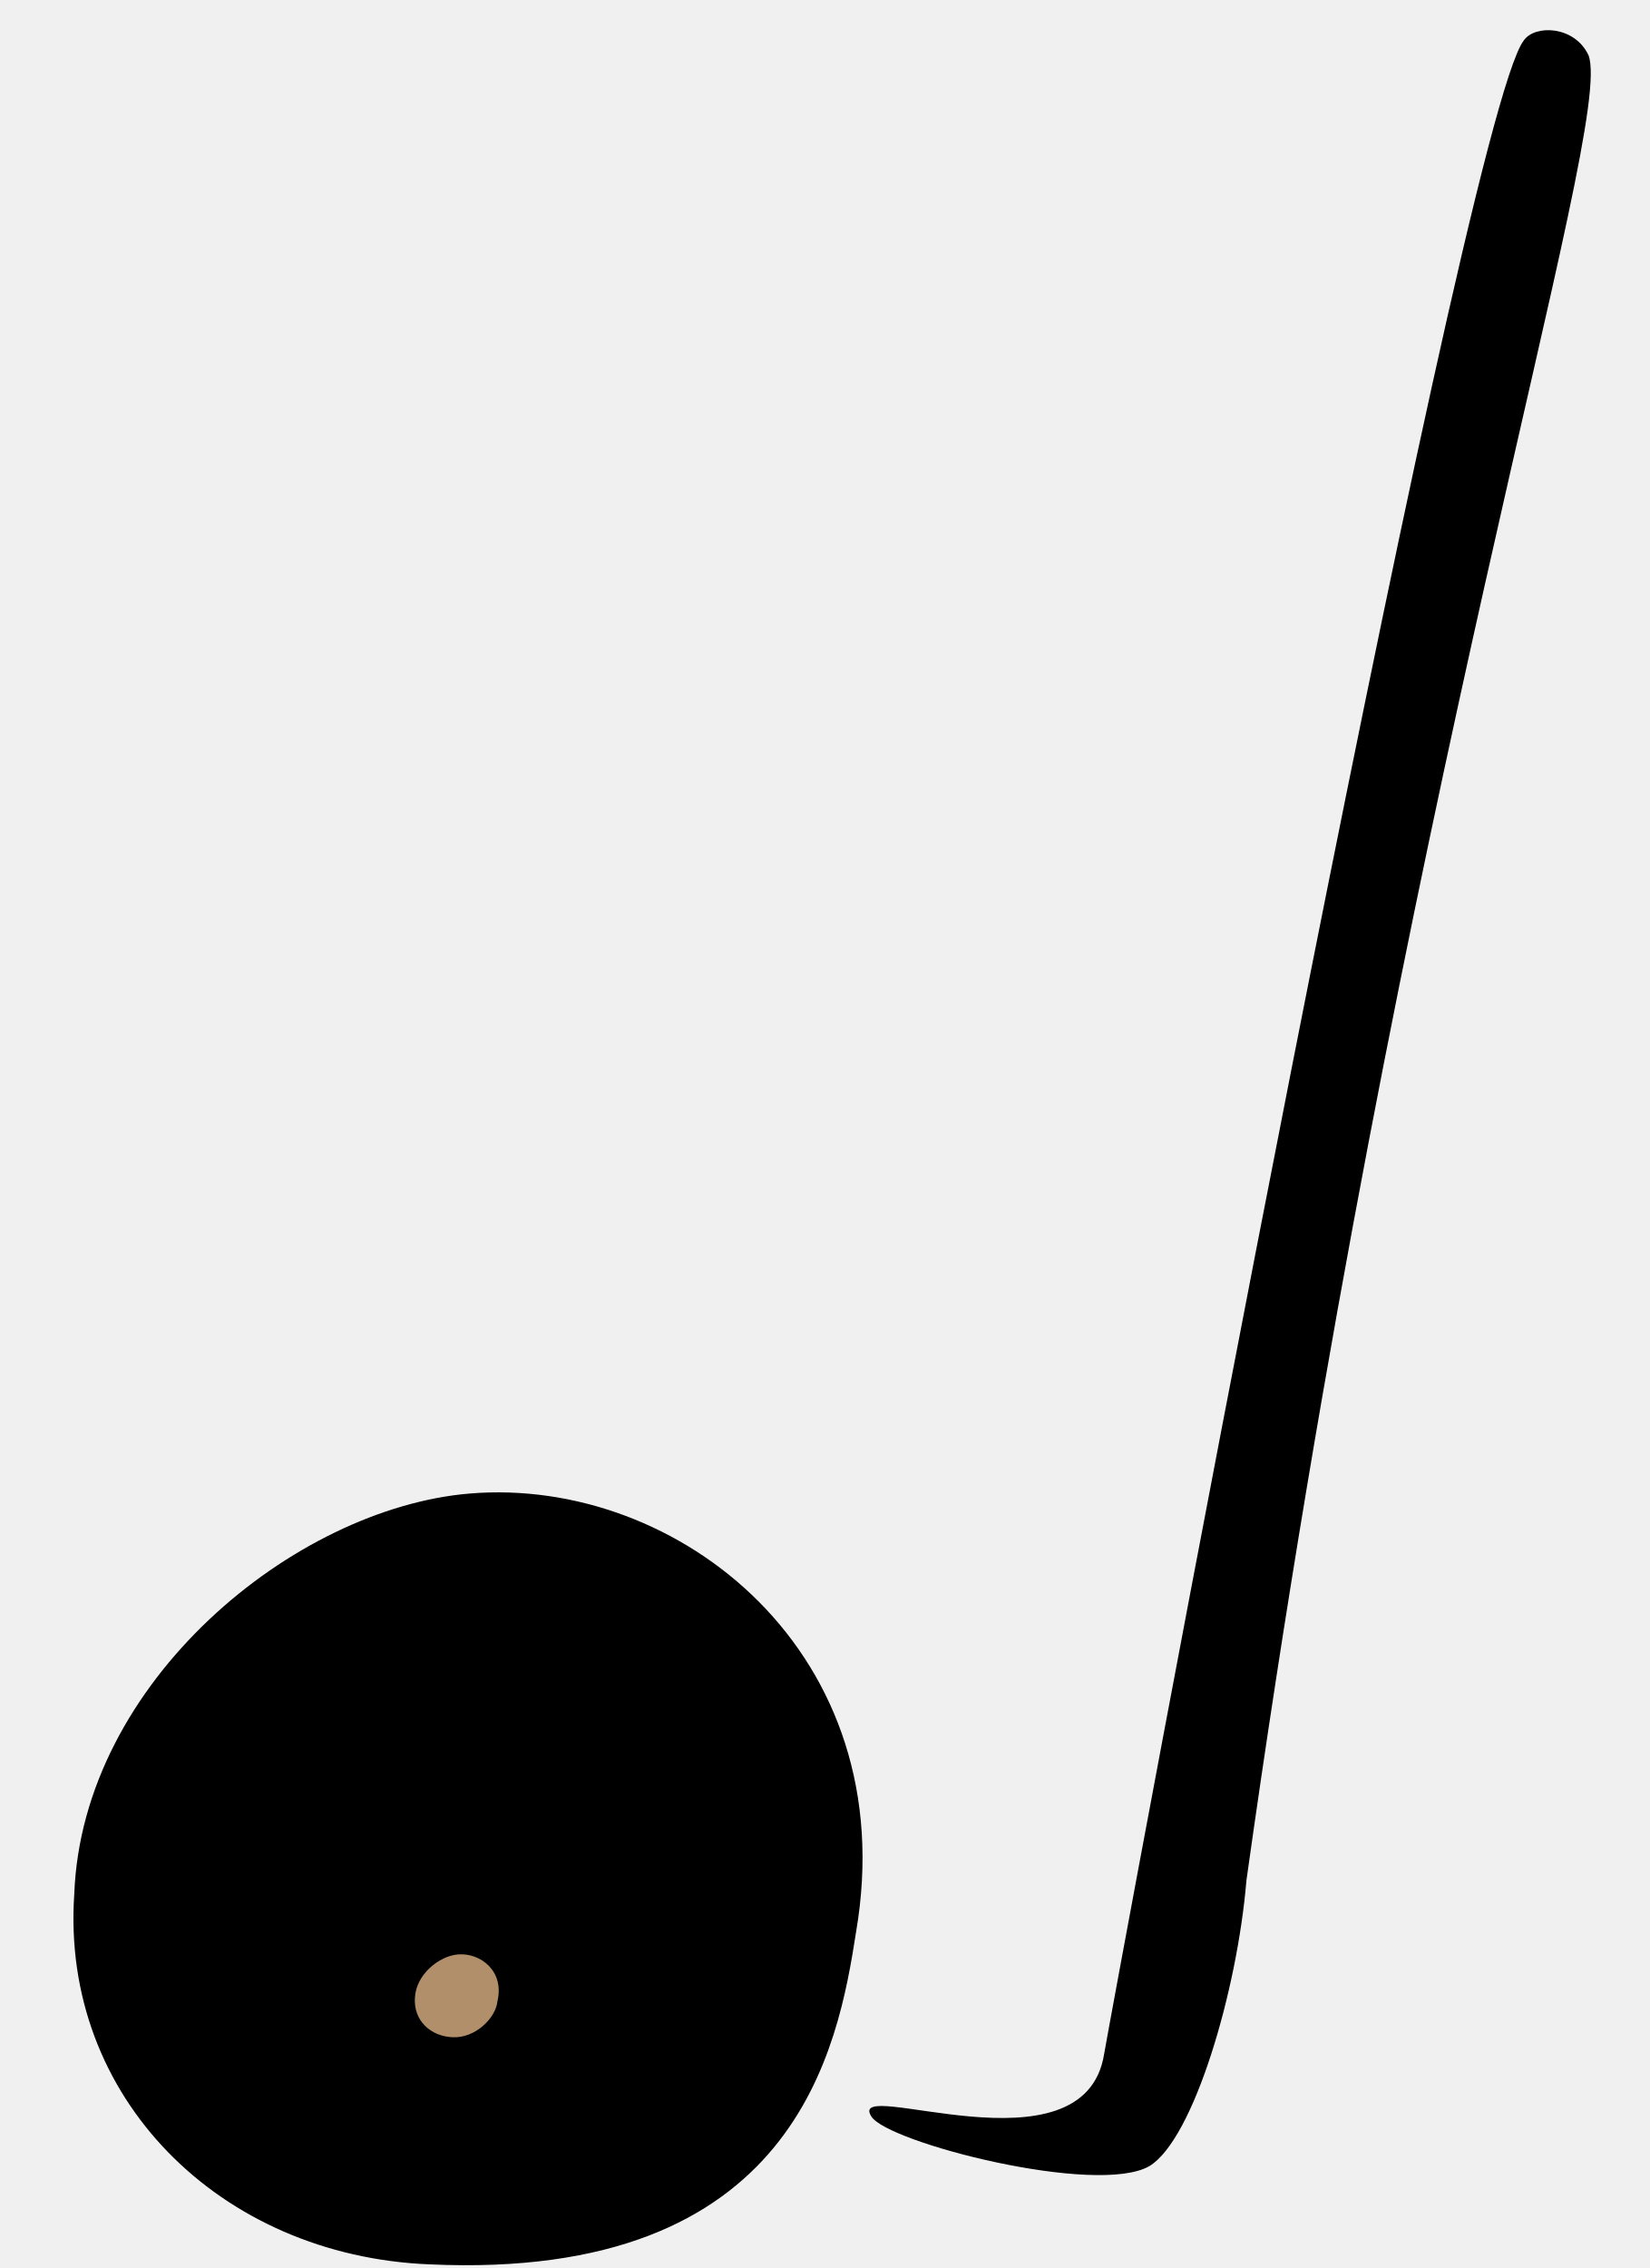
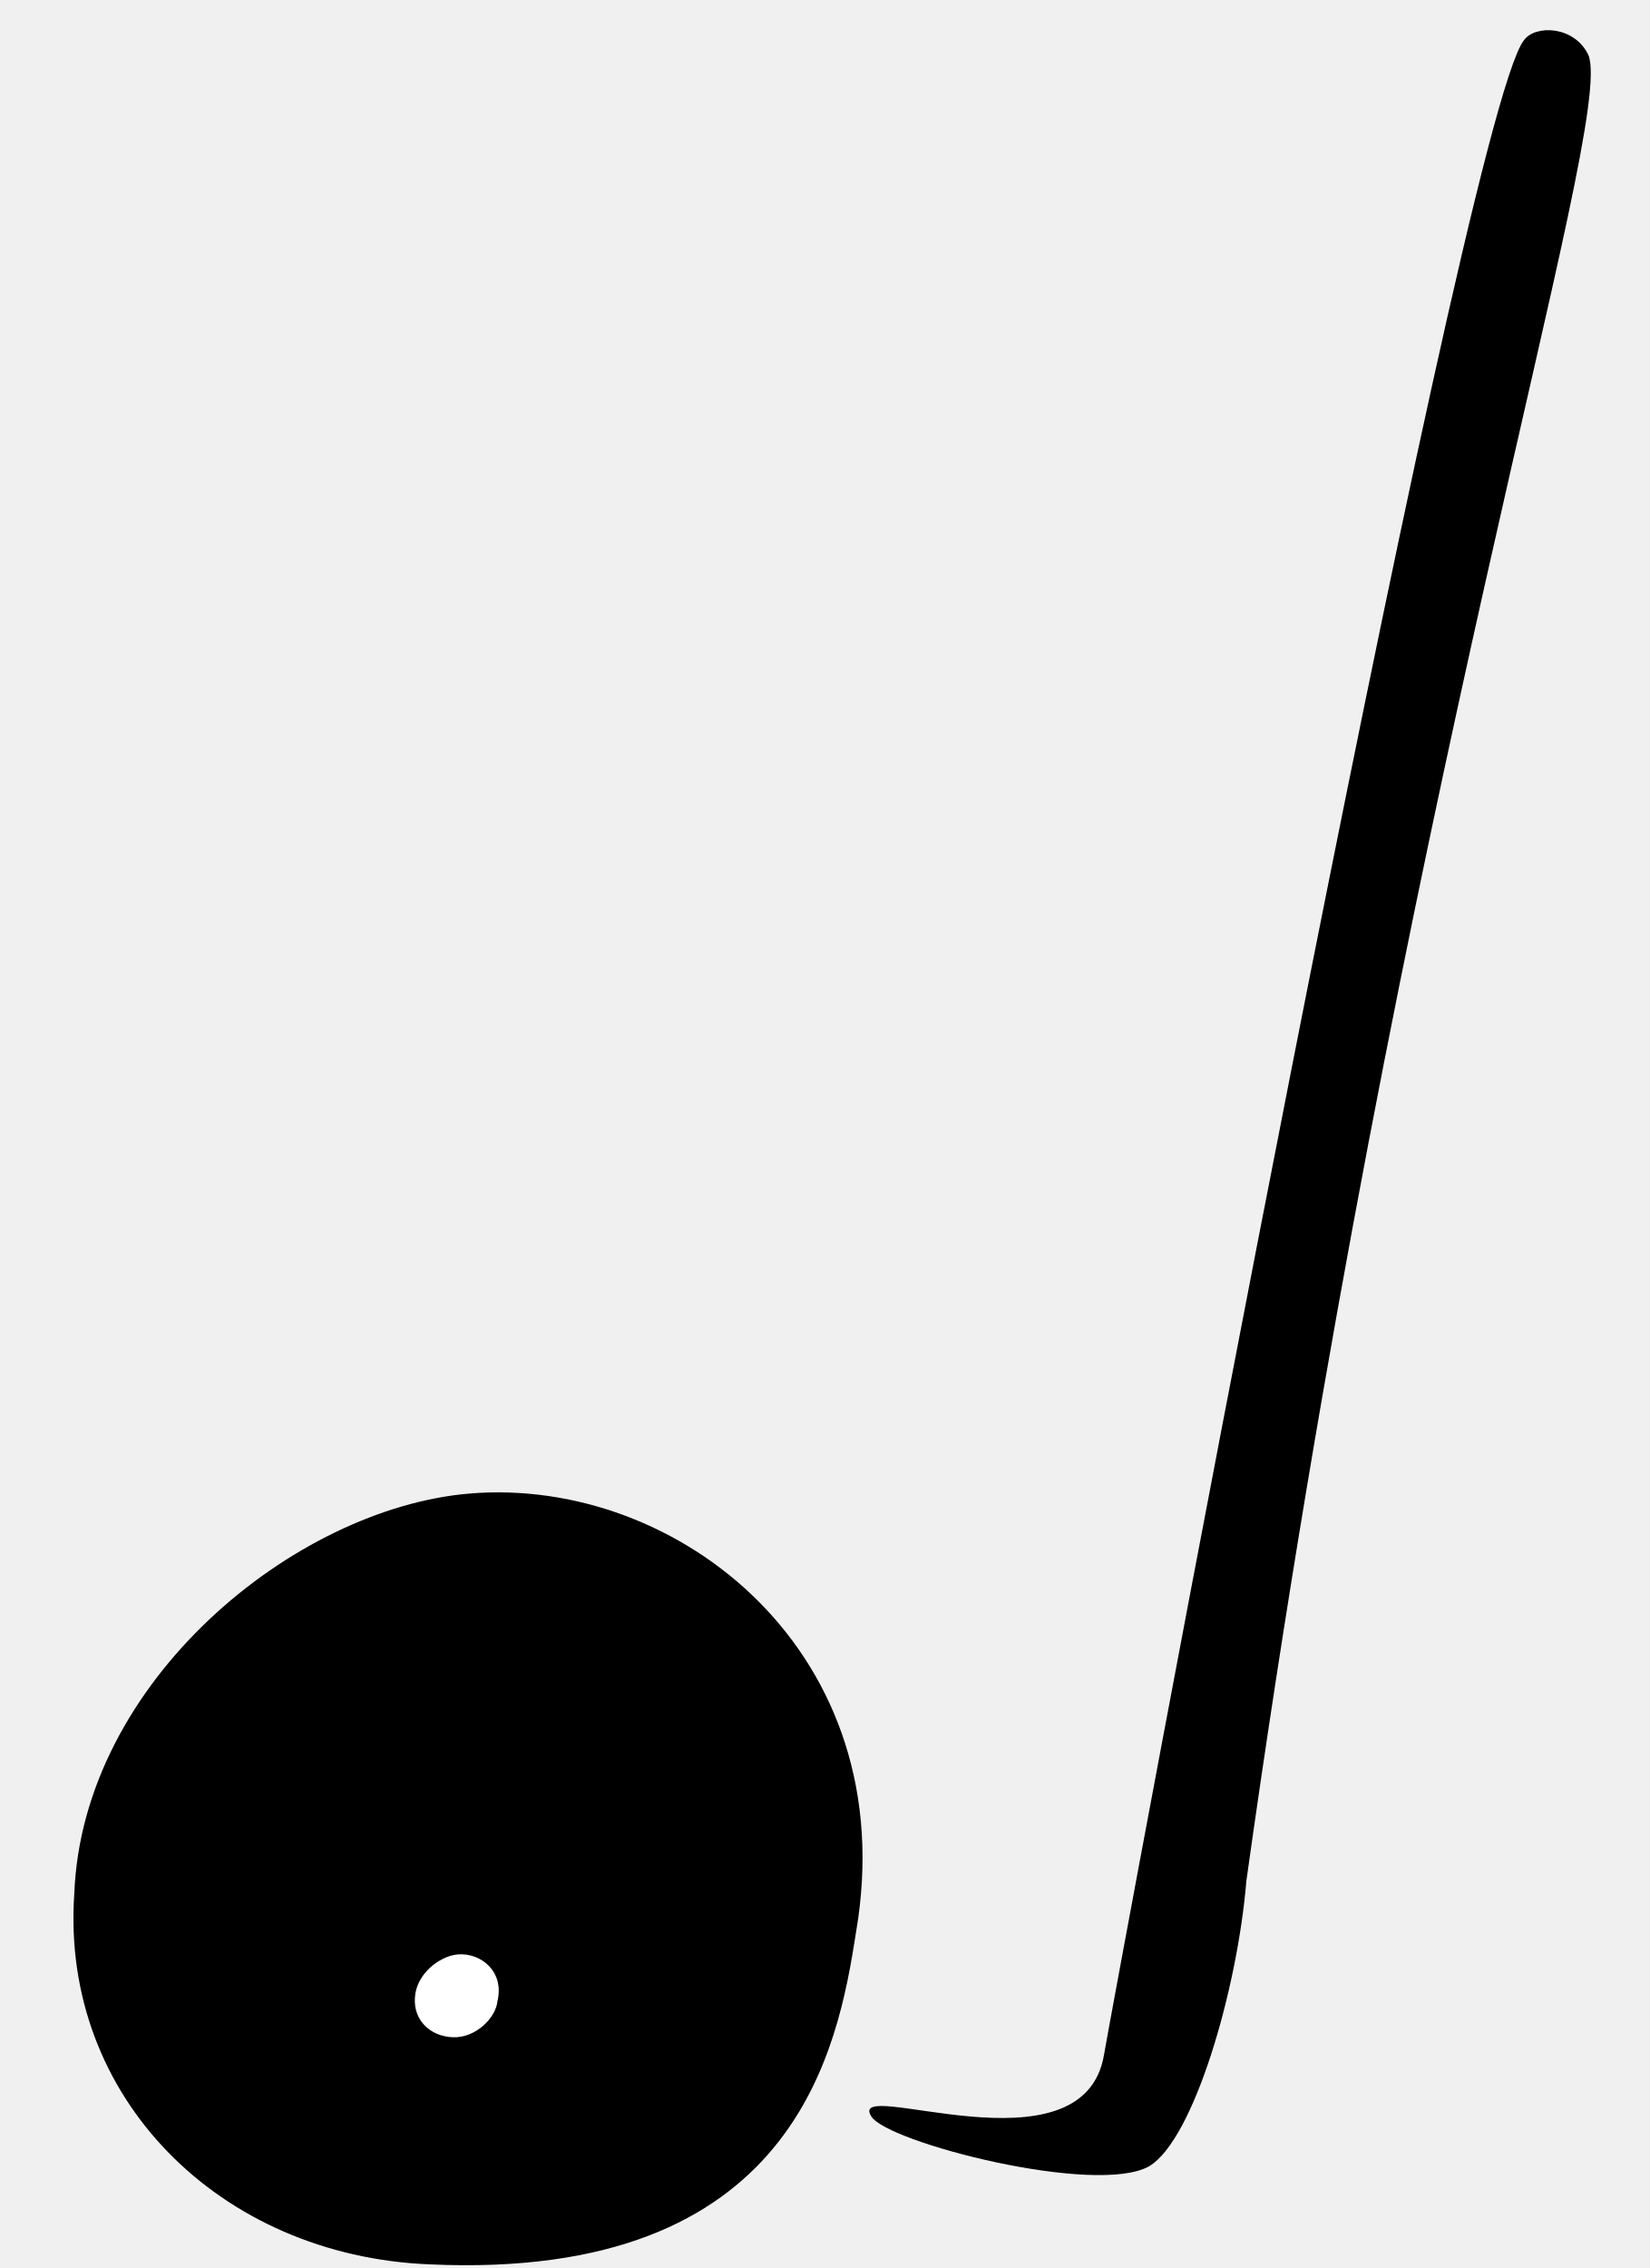
<svg xmlns="http://www.w3.org/2000/svg" viewBox="0 0 88 121" fill-rule="evenodd" clip-rule="evenodd" stroke-linejoin="round" stroke-miterlimit="2">
  <path d="M25.053 79.682c11.153-.934 23.171 8.563 20.625 23.386-.961 6.179-3.19 18.637-22.764 17.737-11.184-.448-19.688-8.92-18.951-19.76.427-11.343 11.743-20.58 21.09-21.363z" />
-   <path d="M24.43 104.271c1.212-.102 2.496.896 2.112 2.497-.082.876-1.16 1.975-2.386 1.921-1.215-.049-2.097-.92-2.017-2.098.047-1.232 1.276-2.235 2.291-2.32z" fill="#b18f6a" />
+   <path d="M24.43 104.271c1.212-.102 2.496.896 2.112 2.497-.082.876-1.16 1.975-2.386 1.921-1.215-.049-2.097-.92-2.017-2.098.047-1.232 1.276-2.235 2.291-2.32z" fill="#fff" />
  <path d="M81.31 2.152c.603-.858 2.726-.775 3.453.807C86.165 6.77 74.7 41.92 66.505 100.328c-.487 5.89-2.816 13.787-5.165 15.229-2.783 1.632-14.017-1.25-14.851-2.648-1.383-2.196 11.36 3.328 12.425-3.325.239-1.488 19.017-103.155 22.396-107.432z" />
</svg>
